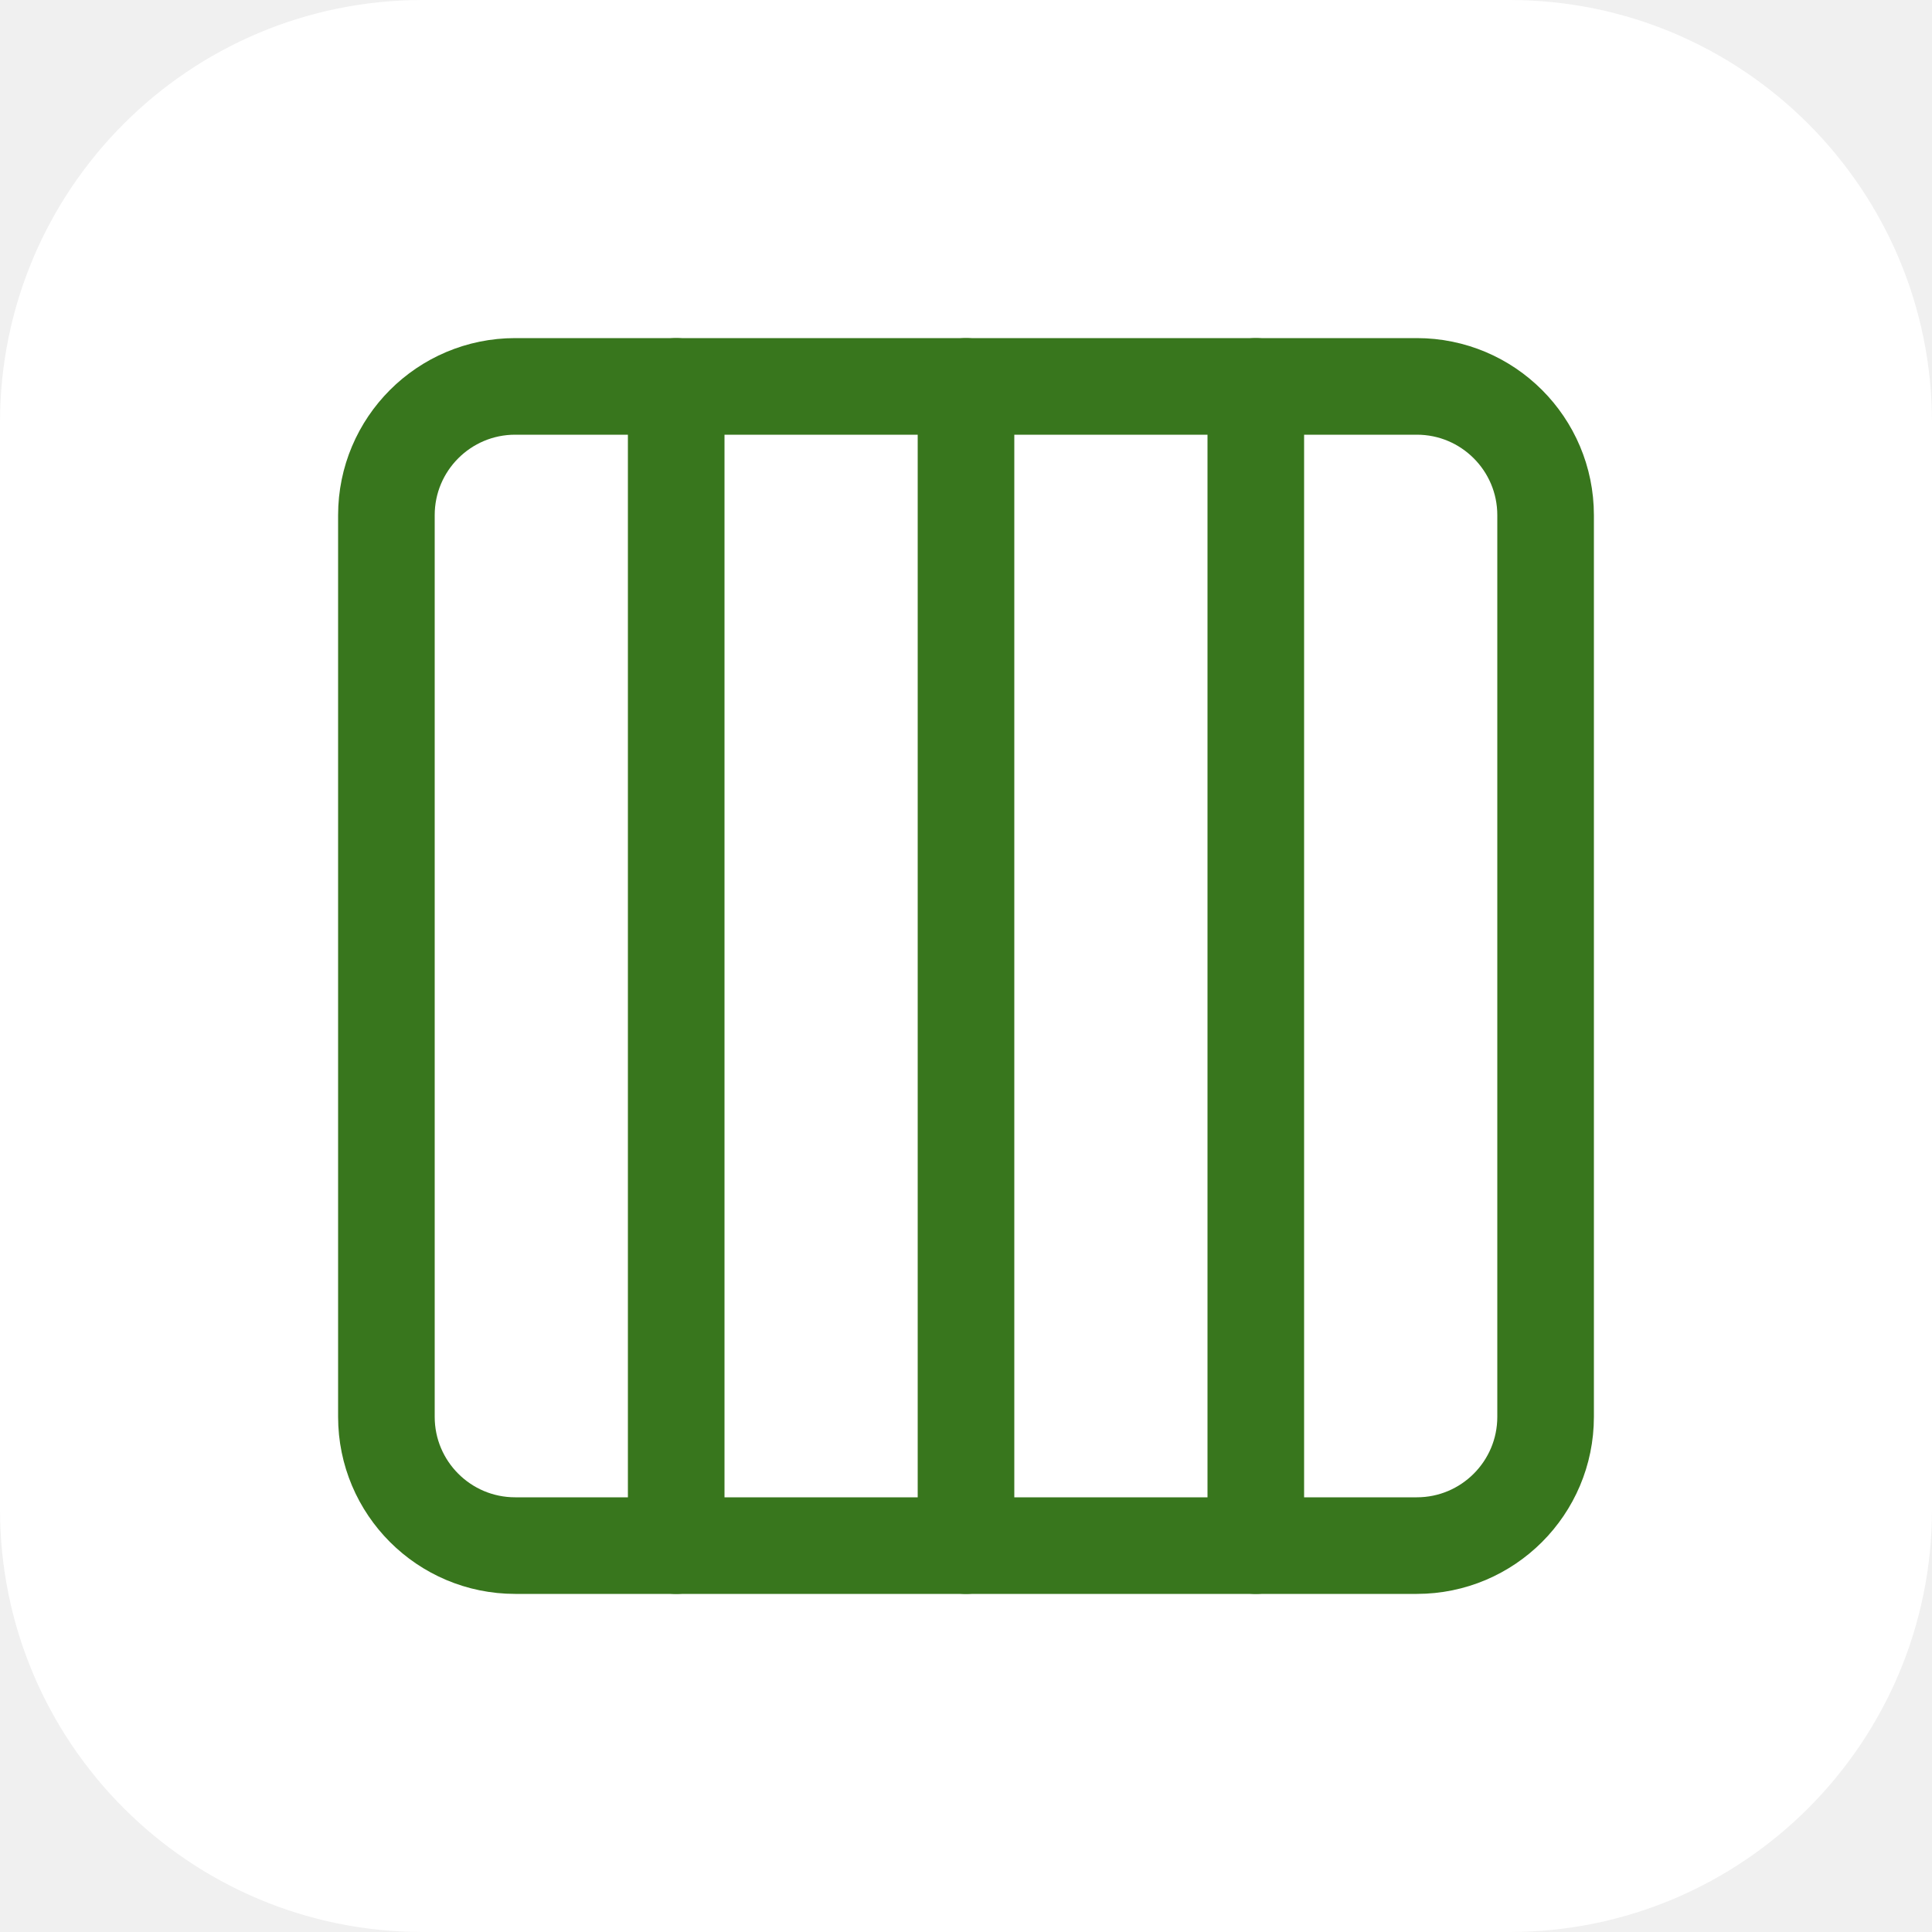
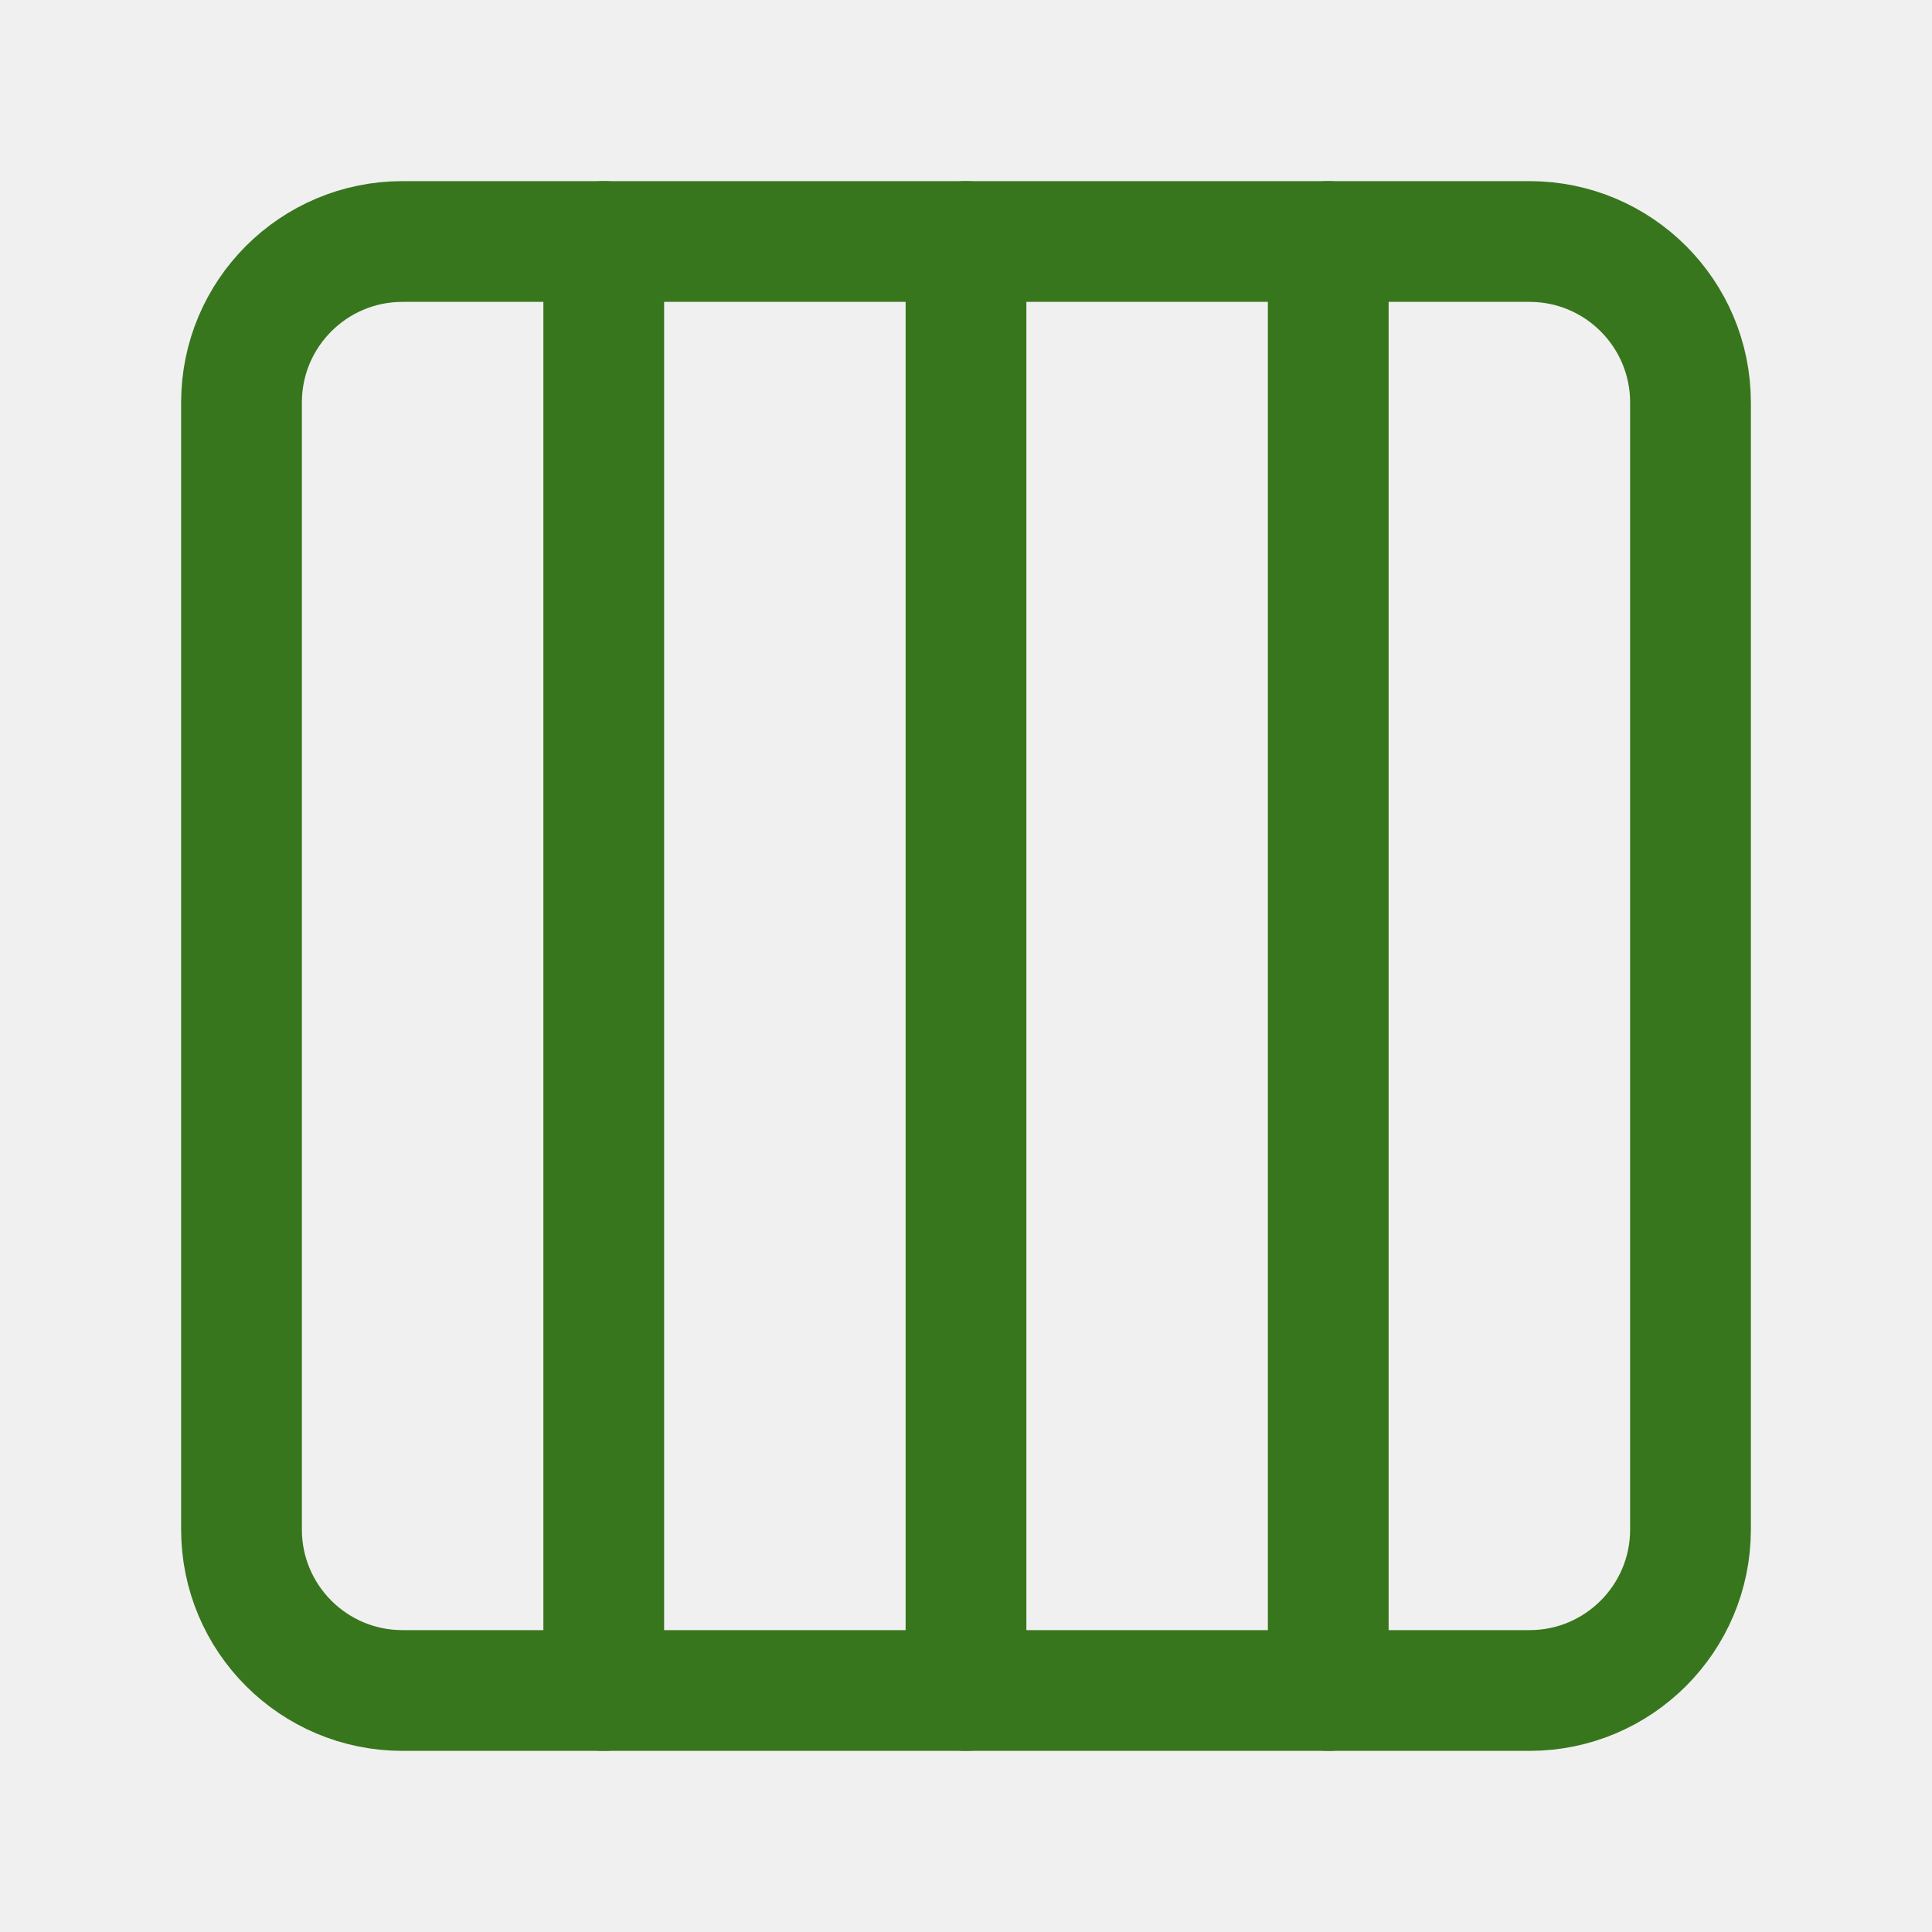
- <svg xmlns="http://www.w3.org/2000/svg" width="24" height="24" viewBox="0 0 24 24">
-   <style>.d{display:none}@media (prefers-color-scheme:dark){.l{display:none}.d{display:inline}}</style>
-   <g class="l">
-     <rect width="24" height="24" rx="5.25" fill="#ffffff" />
-     <g transform="translate(2.400 2.400) scale(0.8)" fill="none" stroke="none" stroke-width="1.5" stroke-linecap="round" stroke-linejoin="round">
-       <rect x="3" y="3" width="18" height="18" rx="2" fill="none" stroke="#38761d" />
-       <path d="M7.5 3v18M12 3v18M16.5 3v18" fill="none" stroke="#38761d" />
-     </g>
-   </g>
-   <g class="d">
-     <rect width="24" height="24" rx="5.25" fill="#1a1a1a" />
-     <g transform="translate(2.400 2.400) scale(0.8)" fill="none" stroke="none" stroke-width="1.5" stroke-linecap="round" stroke-linejoin="round">
-       <rect x="3" y="3" width="18" height="18" rx="2" fill="none" stroke="#93c47d" />
-       <path d="M7.5 3v18M12 3v18M16.5 3v18" fill="none" stroke="#93c47d" />
-     </g>
-   </g>
+ <svg xmlns="http://www.w3.org/2000/svg" width="24" height="24" viewBox="0 0 24 24" fill="none" stroke="none" stroke-width="1.5" stroke-linecap="round" stroke-linejoin="round">
+   <style>@media (prefers-color-scheme:dark){.sc0{stroke:#93c47d}.fc0{fill:#93c47d}}</style>
+   <rect x="3" y="3" width="18" height="18" rx="2" fill="none" stroke="#38761d" class="sc0" />
+   <path d="M7.5 3v18M12 3v18M16.5 3v18" fill="none" stroke="#38761d" class="sc0" />
</svg>
